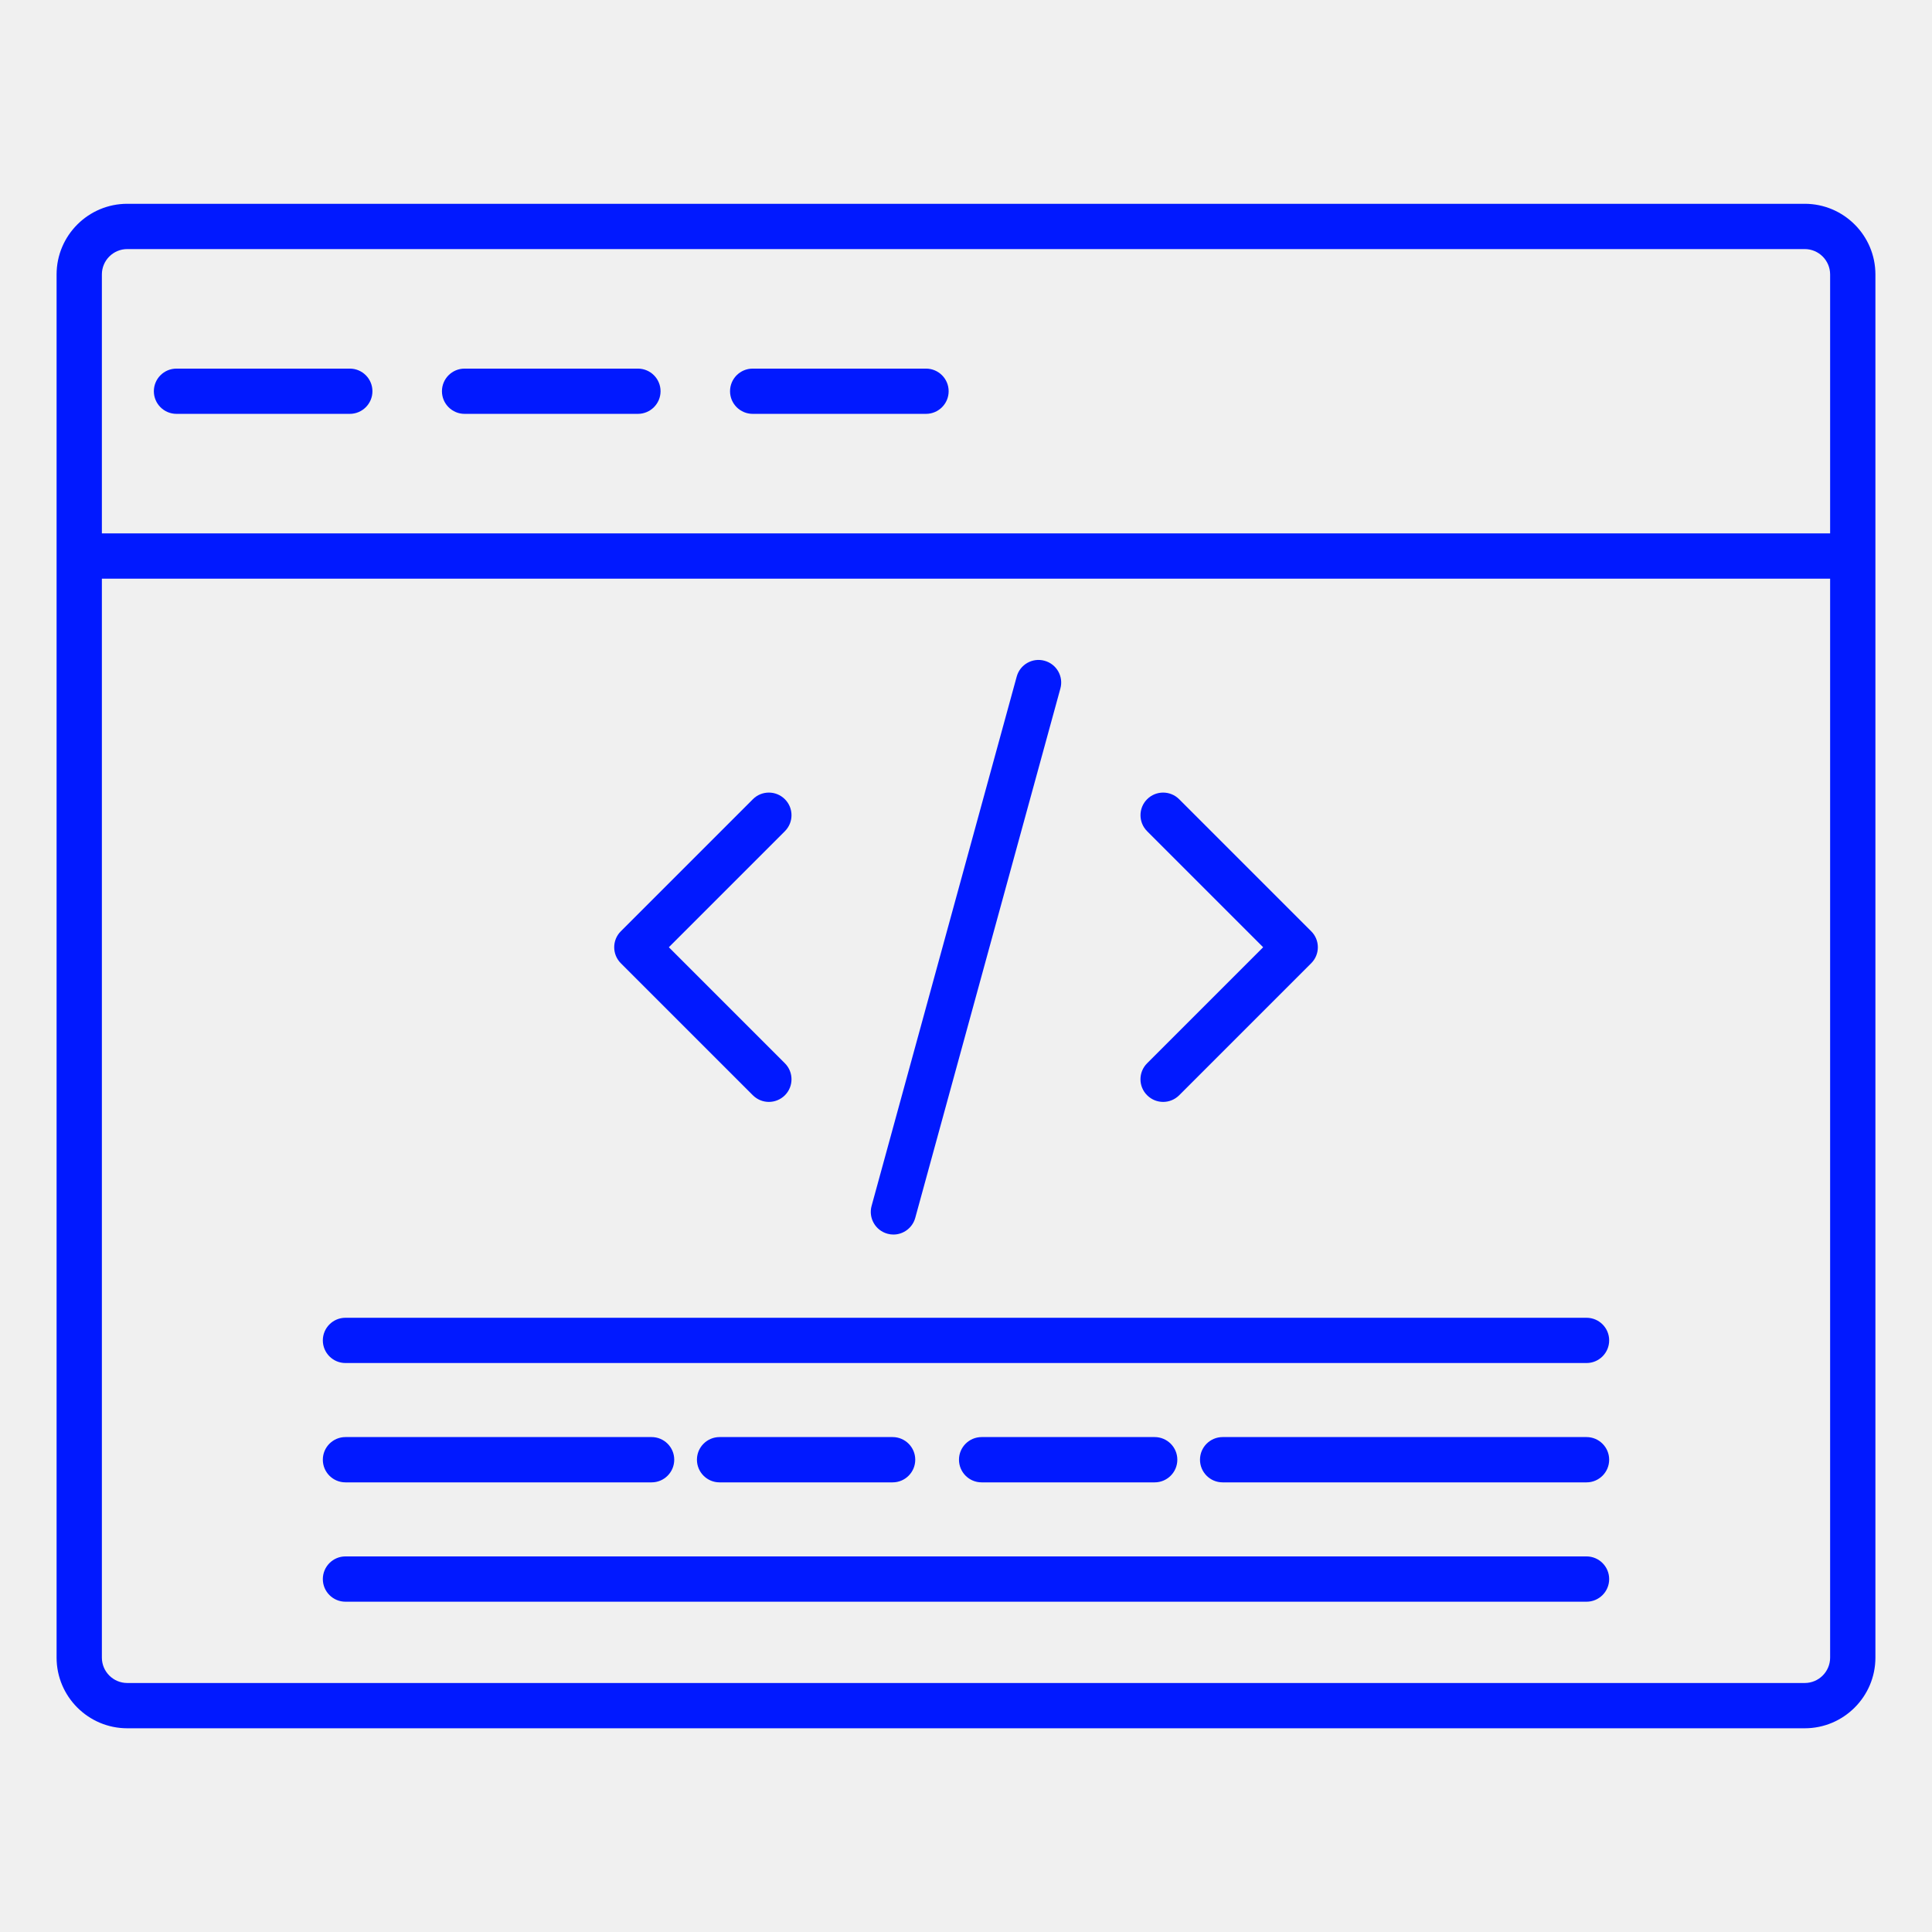
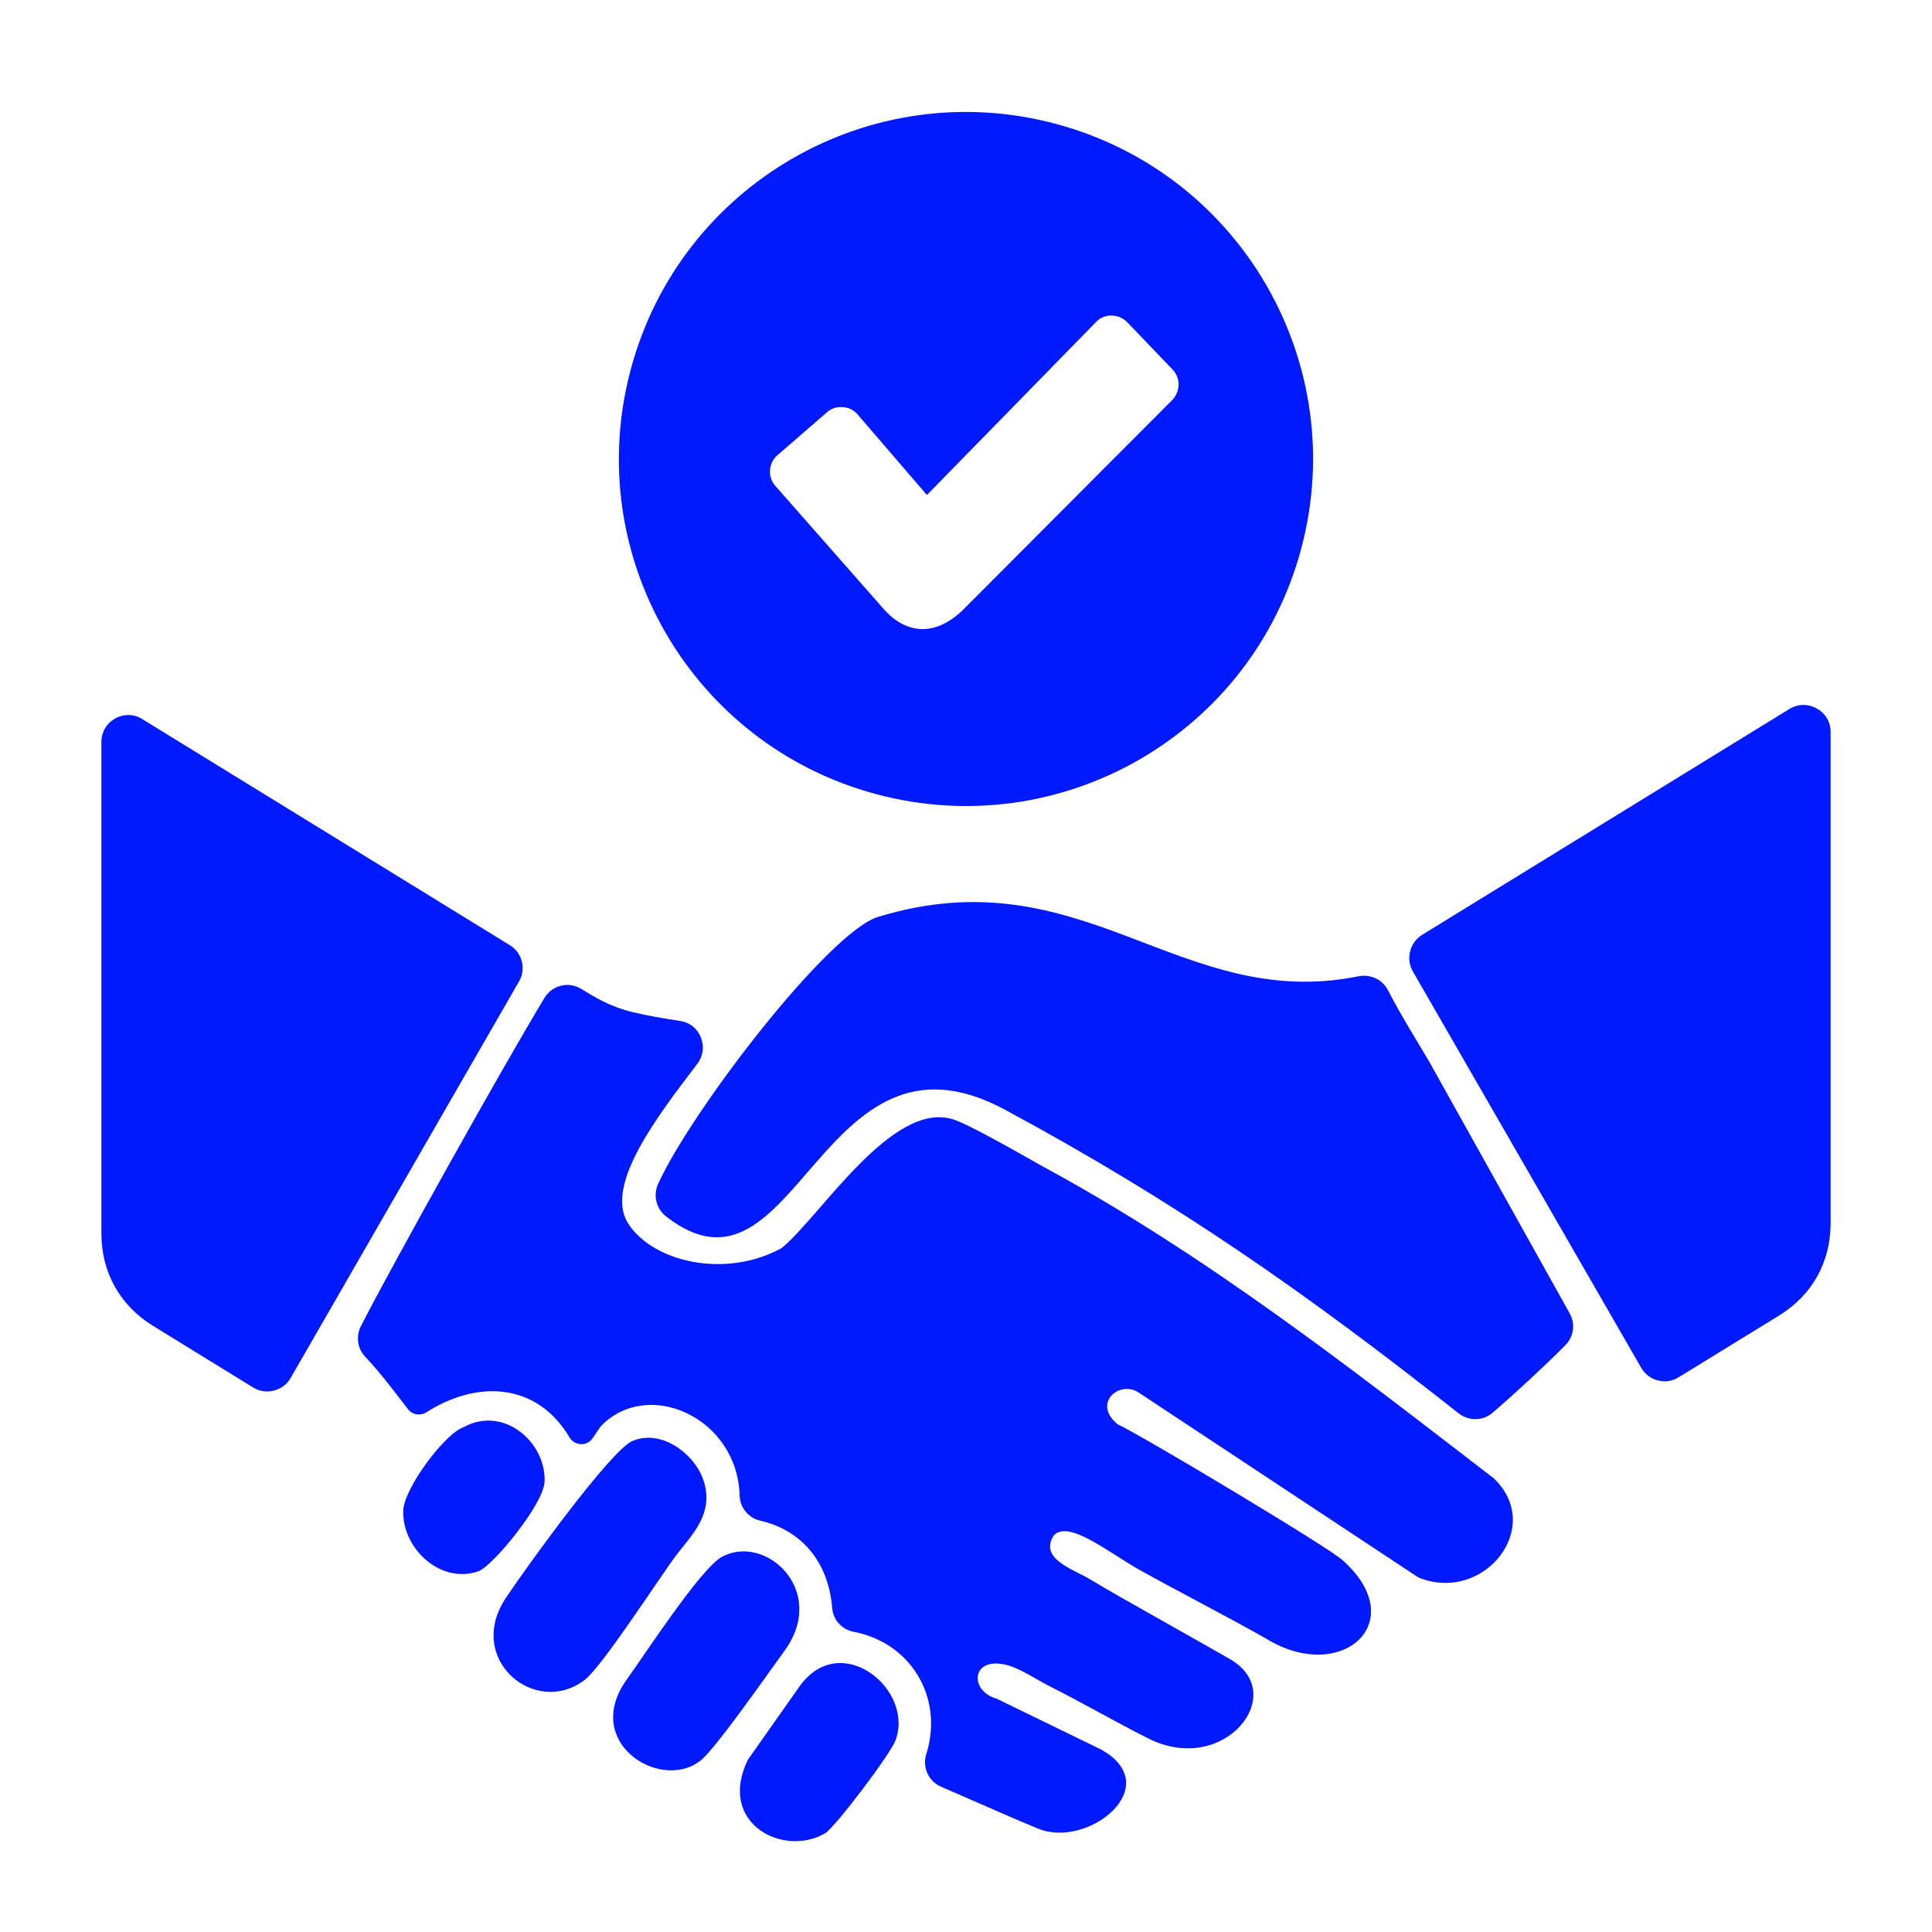
- <svg xmlns="http://www.w3.org/2000/svg" width="52" height="52" viewBox="0 0 52 52" fill="none">
-   <path d="M48.575 5.485H3.425C2.377 5.485 1.523 6.338 1.523 7.387V44.615C1.523 45.663 2.377 46.517 3.425 46.517H48.575C49.623 46.517 50.477 45.663 50.477 44.615V7.387C50.477 6.338 49.623 5.485 48.575 5.485ZM3.425 6.704H48.575C48.951 6.704 49.258 7.01 49.258 7.387V14.356H2.742V7.387C2.742 7.01 3.048 6.704 3.425 6.704ZM48.575 45.298H3.425C3.049 45.298 2.742 44.992 2.742 44.615V15.575H49.258V44.615C49.258 44.992 48.952 45.298 48.575 45.298ZM4.141 10.53C4.141 10.194 4.414 9.921 4.75 9.921H9.415C9.751 9.921 10.024 10.194 10.024 10.53C10.024 10.866 9.751 11.139 9.415 11.139H4.75C4.413 11.139 4.141 10.866 4.141 10.53ZM23.459 32.457L27.365 18.21C27.454 17.885 27.79 17.695 28.113 17.784C28.439 17.873 28.63 18.208 28.54 18.532L24.634 32.779C24.56 33.049 24.314 33.228 24.047 33.228C23.993 33.228 23.939 33.221 23.886 33.206C23.561 33.117 23.37 32.782 23.459 32.457ZM30.875 28.618L33.998 25.495L30.875 22.372C30.637 22.134 30.637 21.749 30.875 21.511C31.113 21.273 31.499 21.273 31.737 21.511L35.291 25.065C35.406 25.178 35.47 25.334 35.47 25.495C35.47 25.657 35.406 25.812 35.291 25.926L31.737 29.48C31.618 29.598 31.462 29.658 31.307 29.658C31.15 29.658 30.995 29.598 30.876 29.48C30.636 29.242 30.636 28.856 30.875 28.618ZM16.71 25.926C16.472 25.688 16.472 25.302 16.71 25.065L20.264 21.511C20.501 21.273 20.887 21.273 21.125 21.511C21.363 21.749 21.363 22.134 21.125 22.372L18.002 25.495L21.125 28.618C21.363 28.856 21.363 29.242 21.125 29.48C21.006 29.598 20.85 29.658 20.694 29.658C20.539 29.658 20.383 29.598 20.264 29.48L16.71 25.926ZM43.311 36.077C43.311 36.413 43.038 36.686 42.702 36.686H9.298C8.962 36.686 8.689 36.413 8.689 36.077C8.689 35.741 8.962 35.468 9.298 35.468H42.701C43.038 35.468 43.311 35.74 43.311 36.077ZM8.689 39.288C8.689 38.952 8.962 38.679 9.298 38.679H17.538C17.874 38.679 18.147 38.952 18.147 39.288C18.147 39.625 17.874 39.898 17.538 39.898H9.298C8.962 39.898 8.689 39.626 8.689 39.288ZM26.421 39.898C26.084 39.898 25.811 39.625 25.811 39.288C25.811 38.952 26.084 38.679 26.421 38.679H31.078C31.414 38.679 31.688 38.952 31.688 39.288C31.688 39.625 31.414 39.898 31.078 39.898H26.421ZM43.311 39.288C43.311 39.625 43.038 39.898 42.702 39.898H32.907C32.571 39.898 32.298 39.625 32.298 39.288C32.298 38.952 32.571 38.679 32.907 38.679H42.702C43.038 38.679 43.311 38.952 43.311 39.288ZM19.367 39.898C19.031 39.898 18.758 39.625 18.758 39.288C18.758 38.952 19.031 38.679 19.367 38.679H24.025C24.361 38.679 24.634 38.952 24.634 39.288C24.634 39.625 24.361 39.898 24.025 39.898H19.367ZM43.311 42.501C43.311 42.837 43.038 43.11 42.702 43.11H9.298C8.962 43.11 8.689 42.837 8.689 42.501C8.689 42.165 8.962 41.891 9.298 41.891H42.701C43.038 41.891 43.311 42.165 43.311 42.501ZM11.895 10.53C11.895 10.194 12.168 9.921 12.504 9.921H17.169C17.505 9.921 17.779 10.194 17.779 10.53C17.779 10.866 17.505 11.139 17.169 11.139H12.504C12.168 11.139 11.895 10.866 11.895 10.53ZM19.649 10.53C19.649 10.194 19.922 9.921 20.259 9.921H24.923C25.26 9.921 25.533 10.194 25.533 10.53C25.533 10.866 25.26 11.139 24.923 11.139H20.259C19.922 11.139 19.649 10.866 19.649 10.53Z" fill="#0119FF" />
+ <svg xmlns="http://www.w3.org/2000/svg" width="52" zoomAndPan="magnify" viewBox="0 0 39 39" height="52" preserveAspectRatio="xMidYMid meet" version="1.2">
+   <defs>
+     <clipPath id="8dc859c23a">
+       <path d="M 2.039 2 L 37 2 L 37 37.5 L 2.039 37.5 Z M 2.039 2 " />
+     </clipPath>
+   </defs>
+   <g id="b2208cb3a9">
+     <rect x="0" width="39" y="0" height="39" style="fill:#ffffff;fill-opacity:1;stroke:none;" />
+     <rect x="0" width="39" y="0" height="39" style="fill:#ffffff;fill-opacity:1;stroke:none;" />
+     <g clip-rule="nonzero" clip-path="url(#8dc859c23a)">
+       <path style=" stroke:none;fill-rule:evenodd;fill:#0119ff;fill-opacity:1;" d="M 15.355 30.699 C 16.184 30.891 16.723 31.535 16.797 32.449 C 16.816 32.699 16.992 32.895 17.238 32.941 C 18.32 33.152 18.941 34.121 18.766 35.129 C 18.746 35.246 18.723 35.332 18.703 35.391 C 18.609 35.664 18.738 35.961 19.004 36.07 C 19.656 36.352 20.488 36.723 20.957 36.914 C 21.973 37.328 23.547 36.051 22.227 35.316 L 20.117 34.289 C 19.57 34.137 19.598 33.449 20.289 33.602 C 20.582 33.668 20.898 33.891 21.18 34.035 C 21.93 34.414 22.57 34.789 23.199 35.102 C 24.727 35.852 26.027 34.188 24.836 33.496 C 24.281 33.176 23.57 32.781 23.176 32.555 C 22.797 32.34 22.402 32.121 22.023 31.891 C 21.652 31.668 20.973 31.469 21.27 30.996 C 21.57 30.672 22.367 31.332 23.004 31.691 C 23.539 31.992 25.012 32.762 25.559 33.078 C 27.07 34.008 28.496 32.754 27.117 31.508 C 26.922 31.293 23.023 28.961 22.566 28.754 C 22.035 28.328 22.598 27.855 22.984 28.109 L 28.633 31.844 C 29.949 32.379 31.191 30.828 30.152 29.84 C 27.293 27.641 24.344 25.328 21.051 23.547 C 20.484 23.227 19.547 22.691 19.234 22.594 C 18 22.215 16.562 24.555 15.777 25.195 C 14.621 25.828 13.152 25.461 12.672 24.684 C 12.199 23.91 13.297 22.5 14.074 21.477 C 14.195 21.32 14.219 21.125 14.148 20.941 C 14.074 20.758 13.922 20.637 13.727 20.609 C 13.406 20.559 13.086 20.508 12.766 20.43 C 12.281 20.309 12.012 20.129 11.738 19.965 C 11.609 19.887 11.469 19.863 11.324 19.898 C 11.18 19.934 11.066 20.02 10.988 20.148 C 10.176 21.488 7.926 25.516 7.285 26.77 C 7.18 26.98 7.215 27.223 7.375 27.391 C 7.695 27.73 7.957 28.086 8.238 28.449 C 8.324 28.559 8.48 28.586 8.602 28.512 C 9.602 27.871 10.82 27.879 11.5 29.02 C 11.551 29.102 11.633 29.148 11.727 29.152 C 11.824 29.156 11.906 29.113 11.961 29.035 L 12.129 28.789 C 13.086 27.801 14.887 28.625 14.93 30.184 C 14.938 30.438 15.109 30.645 15.355 30.699 Z M 35.914 26.555 L 33.887 27.801 C 33.758 27.883 33.617 27.902 33.469 27.867 C 33.32 27.828 33.207 27.742 33.129 27.609 L 28.52 19.609 C 28.375 19.352 28.457 19.027 28.707 18.871 L 36.121 14.312 C 36.293 14.207 36.496 14.203 36.672 14.301 C 36.852 14.398 36.953 14.574 36.953 14.777 L 36.953 24.699 C 36.953 25.477 36.578 26.148 35.914 26.555 Z M 21.312 2.5 C 25.051 3.5 27.266 7.34 26.266 11.078 C 25.266 14.816 21.422 17.031 17.688 16.031 C 13.949 15.031 11.73 11.188 12.734 7.453 C 13.734 3.715 17.574 1.5 21.312 2.5 Z M 17.316 8.371 L 18.711 9.992 L 22.133 6.492 C 22.301 6.32 22.59 6.332 22.758 6.508 L 23.668 7.457 C 23.84 7.633 23.828 7.91 23.656 8.082 L 19.43 12.32 C 18.871 12.855 18.281 12.809 17.82 12.273 L 15.652 9.809 C 15.488 9.629 15.512 9.344 15.695 9.188 L 16.691 8.324 C 16.785 8.242 16.891 8.207 17.016 8.219 C 17.137 8.227 17.238 8.277 17.316 8.371 Z M 9.359 28.809 C 8.969 28.945 8.164 30.039 8.141 30.48 C 8.102 31.227 8.871 31.988 9.656 31.719 C 9.938 31.621 10.965 30.379 10.992 29.918 C 11.035 29.121 10.168 28.363 9.359 28.809 Z M 16.133 34.051 L 15.094 35.527 C 14.473 36.82 15.828 37.5 16.66 37.004 C 16.855 36.887 17.969 35.422 18.078 35.129 C 18.461 34.094 16.957 32.879 16.133 34.051 Z M 14.574 31.426 C 14.145 31.656 12.98 33.453 12.66 33.891 C 11.738 35.16 13.297 36.148 14.105 35.566 C 14.367 35.418 15.523 33.75 15.836 33.324 C 16.719 32.113 15.457 30.949 14.574 31.426 Z M 12.762 29.09 C 12.336 29.273 10.676 31.562 10.215 32.25 C 9.379 33.496 10.812 34.68 11.809 33.906 C 12.164 33.629 13.324 31.828 13.648 31.398 C 13.953 30.992 14.461 30.535 14.176 29.816 C 13.996 29.355 13.359 28.836 12.762 29.09 Z M 30.133 28.516 C 30.57 28.141 31.215 27.543 31.598 27.156 C 31.77 26.98 31.805 26.723 31.684 26.508 L 28.855 21.438 C 28.629 21.055 28.262 20.465 28.02 19.992 C 27.906 19.773 27.668 19.66 27.426 19.707 C 23.809 20.438 21.867 17.246 17.727 18.508 C 16.727 18.812 13.961 22.414 13.285 23.898 C 13.18 24.129 13.246 24.398 13.445 24.555 C 16.078 26.609 16.547 20.379 20.289 22.402 C 23.754 24.27 26.379 26.109 29.441 28.527 C 29.648 28.691 29.934 28.688 30.133 28.516 Z M 2.047 24.902 L 2.047 14.98 C 2.047 14.777 2.148 14.605 2.324 14.504 C 2.504 14.406 2.707 14.41 2.879 14.52 L 10.289 19.078 C 10.543 19.23 10.625 19.559 10.477 19.812 L 5.867 27.816 C 5.793 27.945 5.68 28.031 5.531 28.07 C 5.383 28.109 5.242 28.086 5.109 28.008 L 3.086 26.762 C 2.422 26.352 2.047 25.684 2.047 24.902 Z M 2.047 24.902 " />
+     </g>
+   </g>
</svg>
